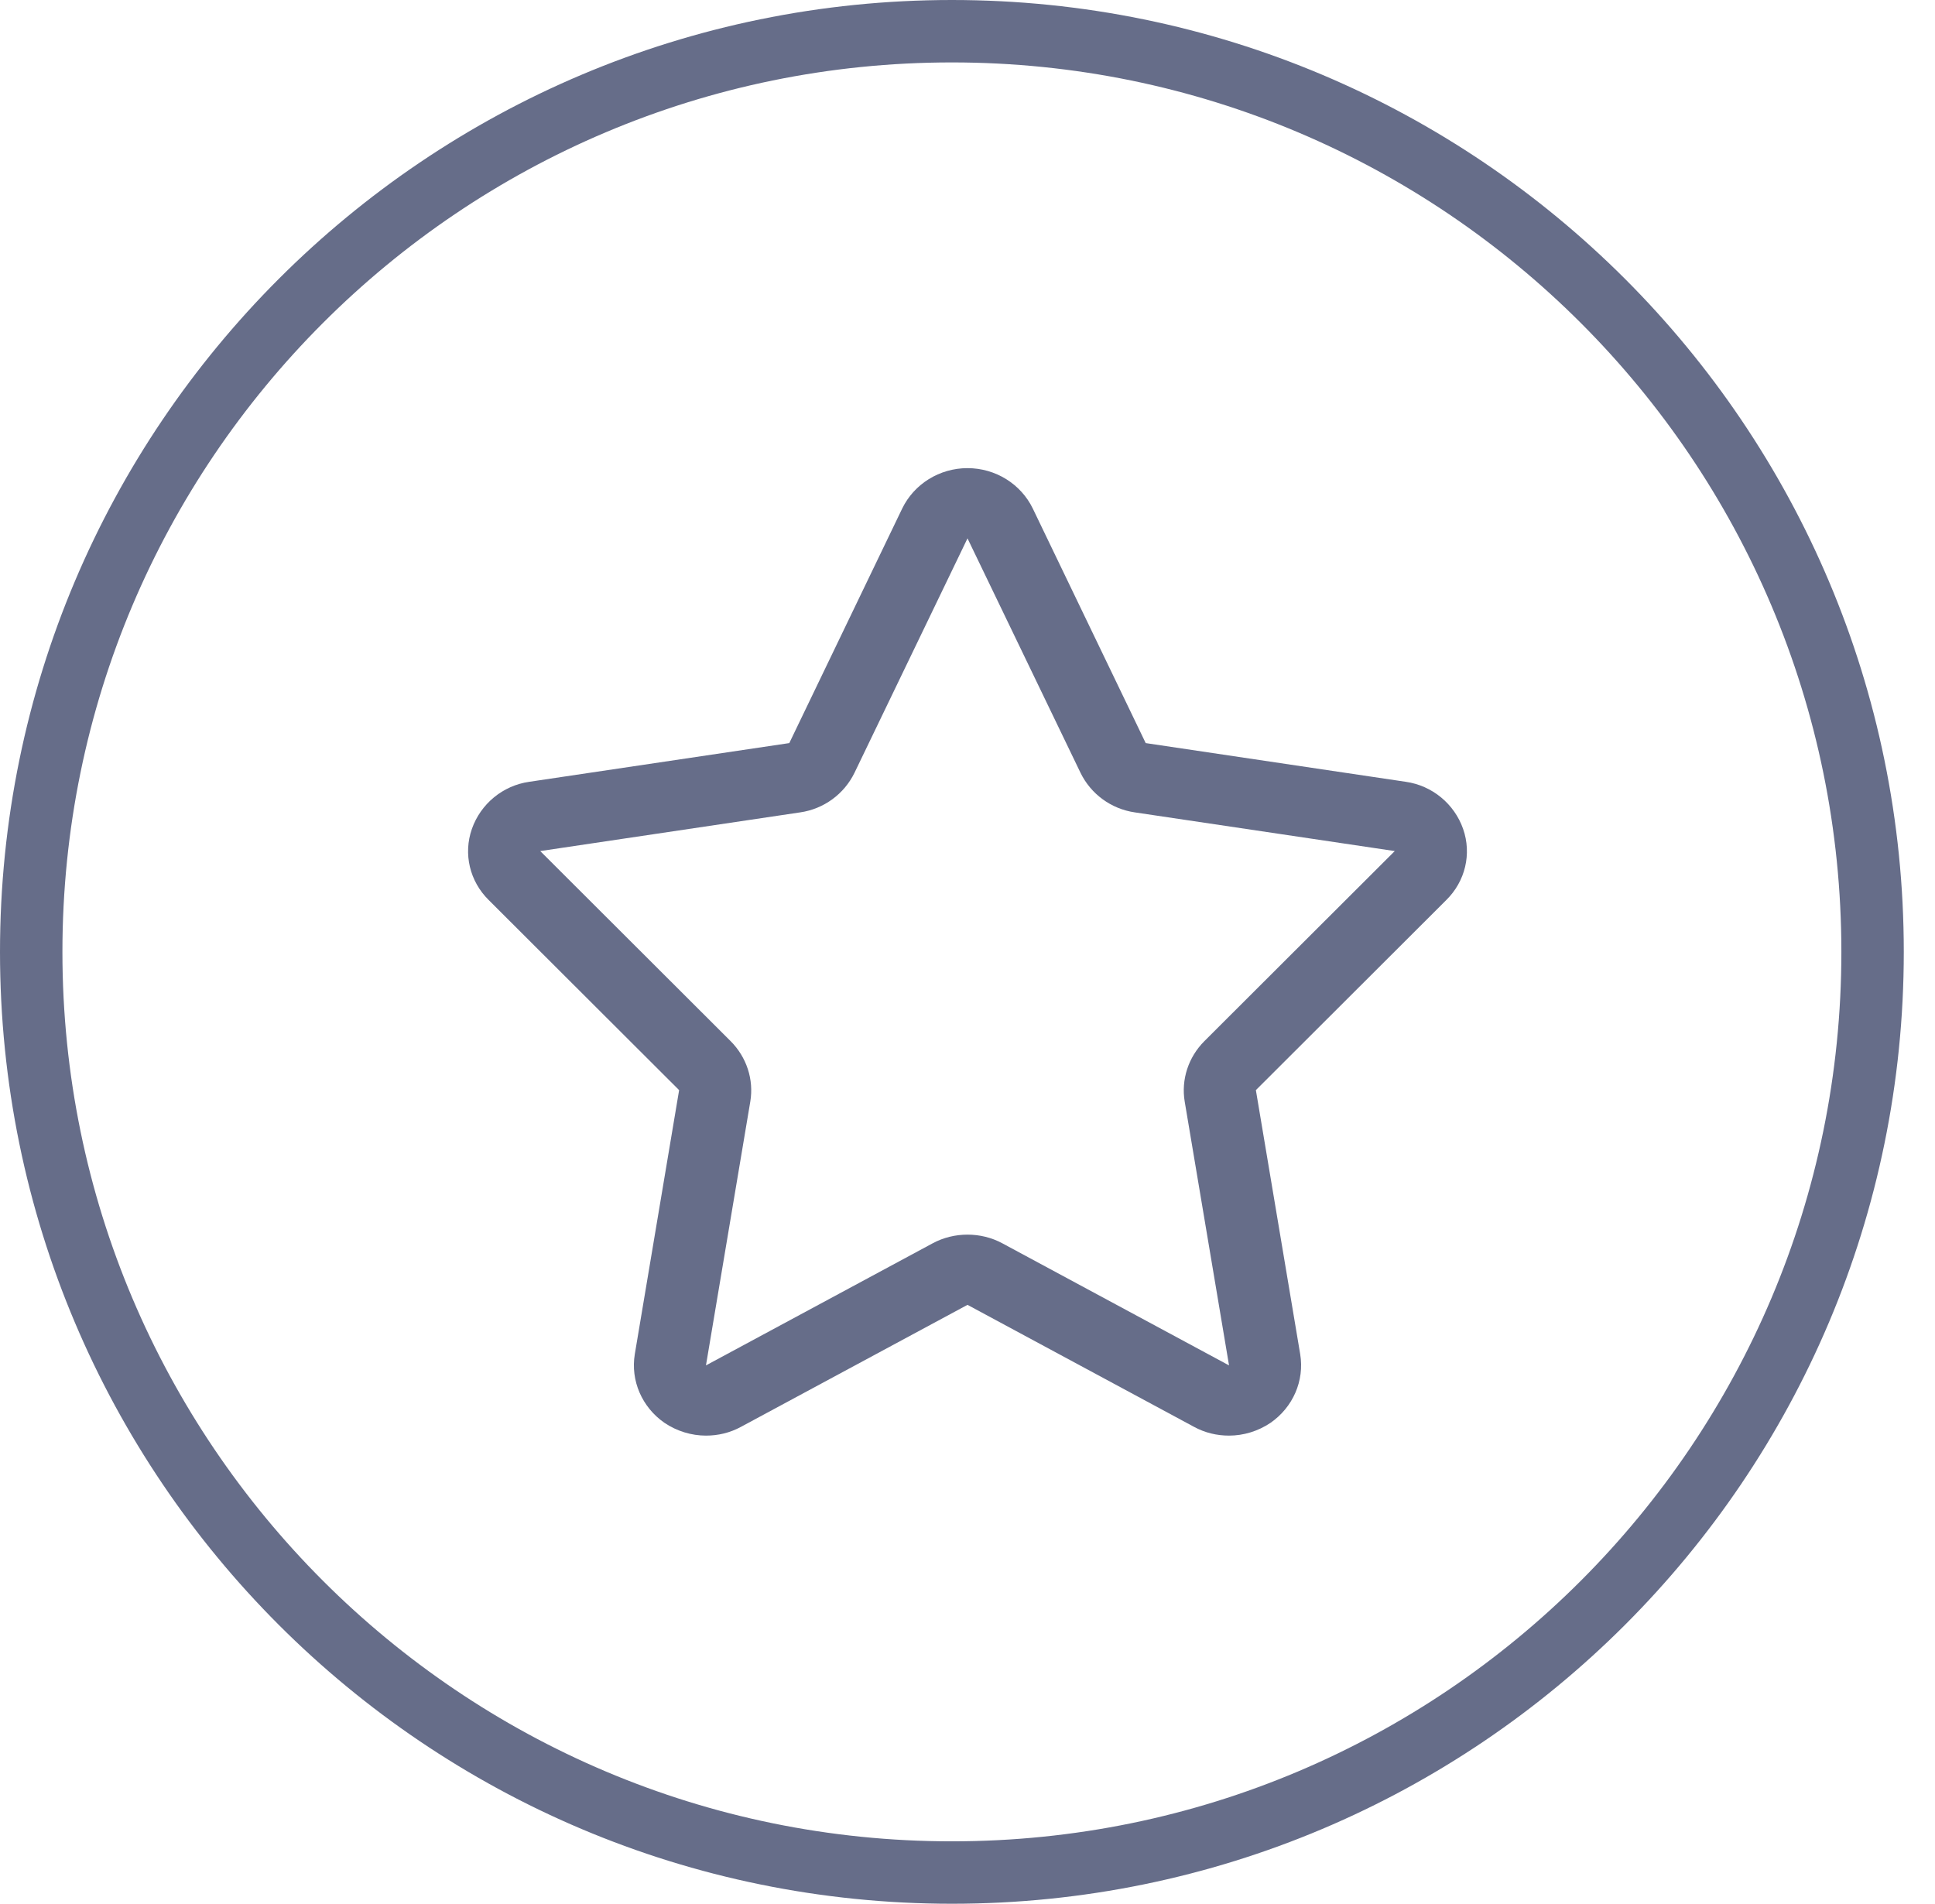
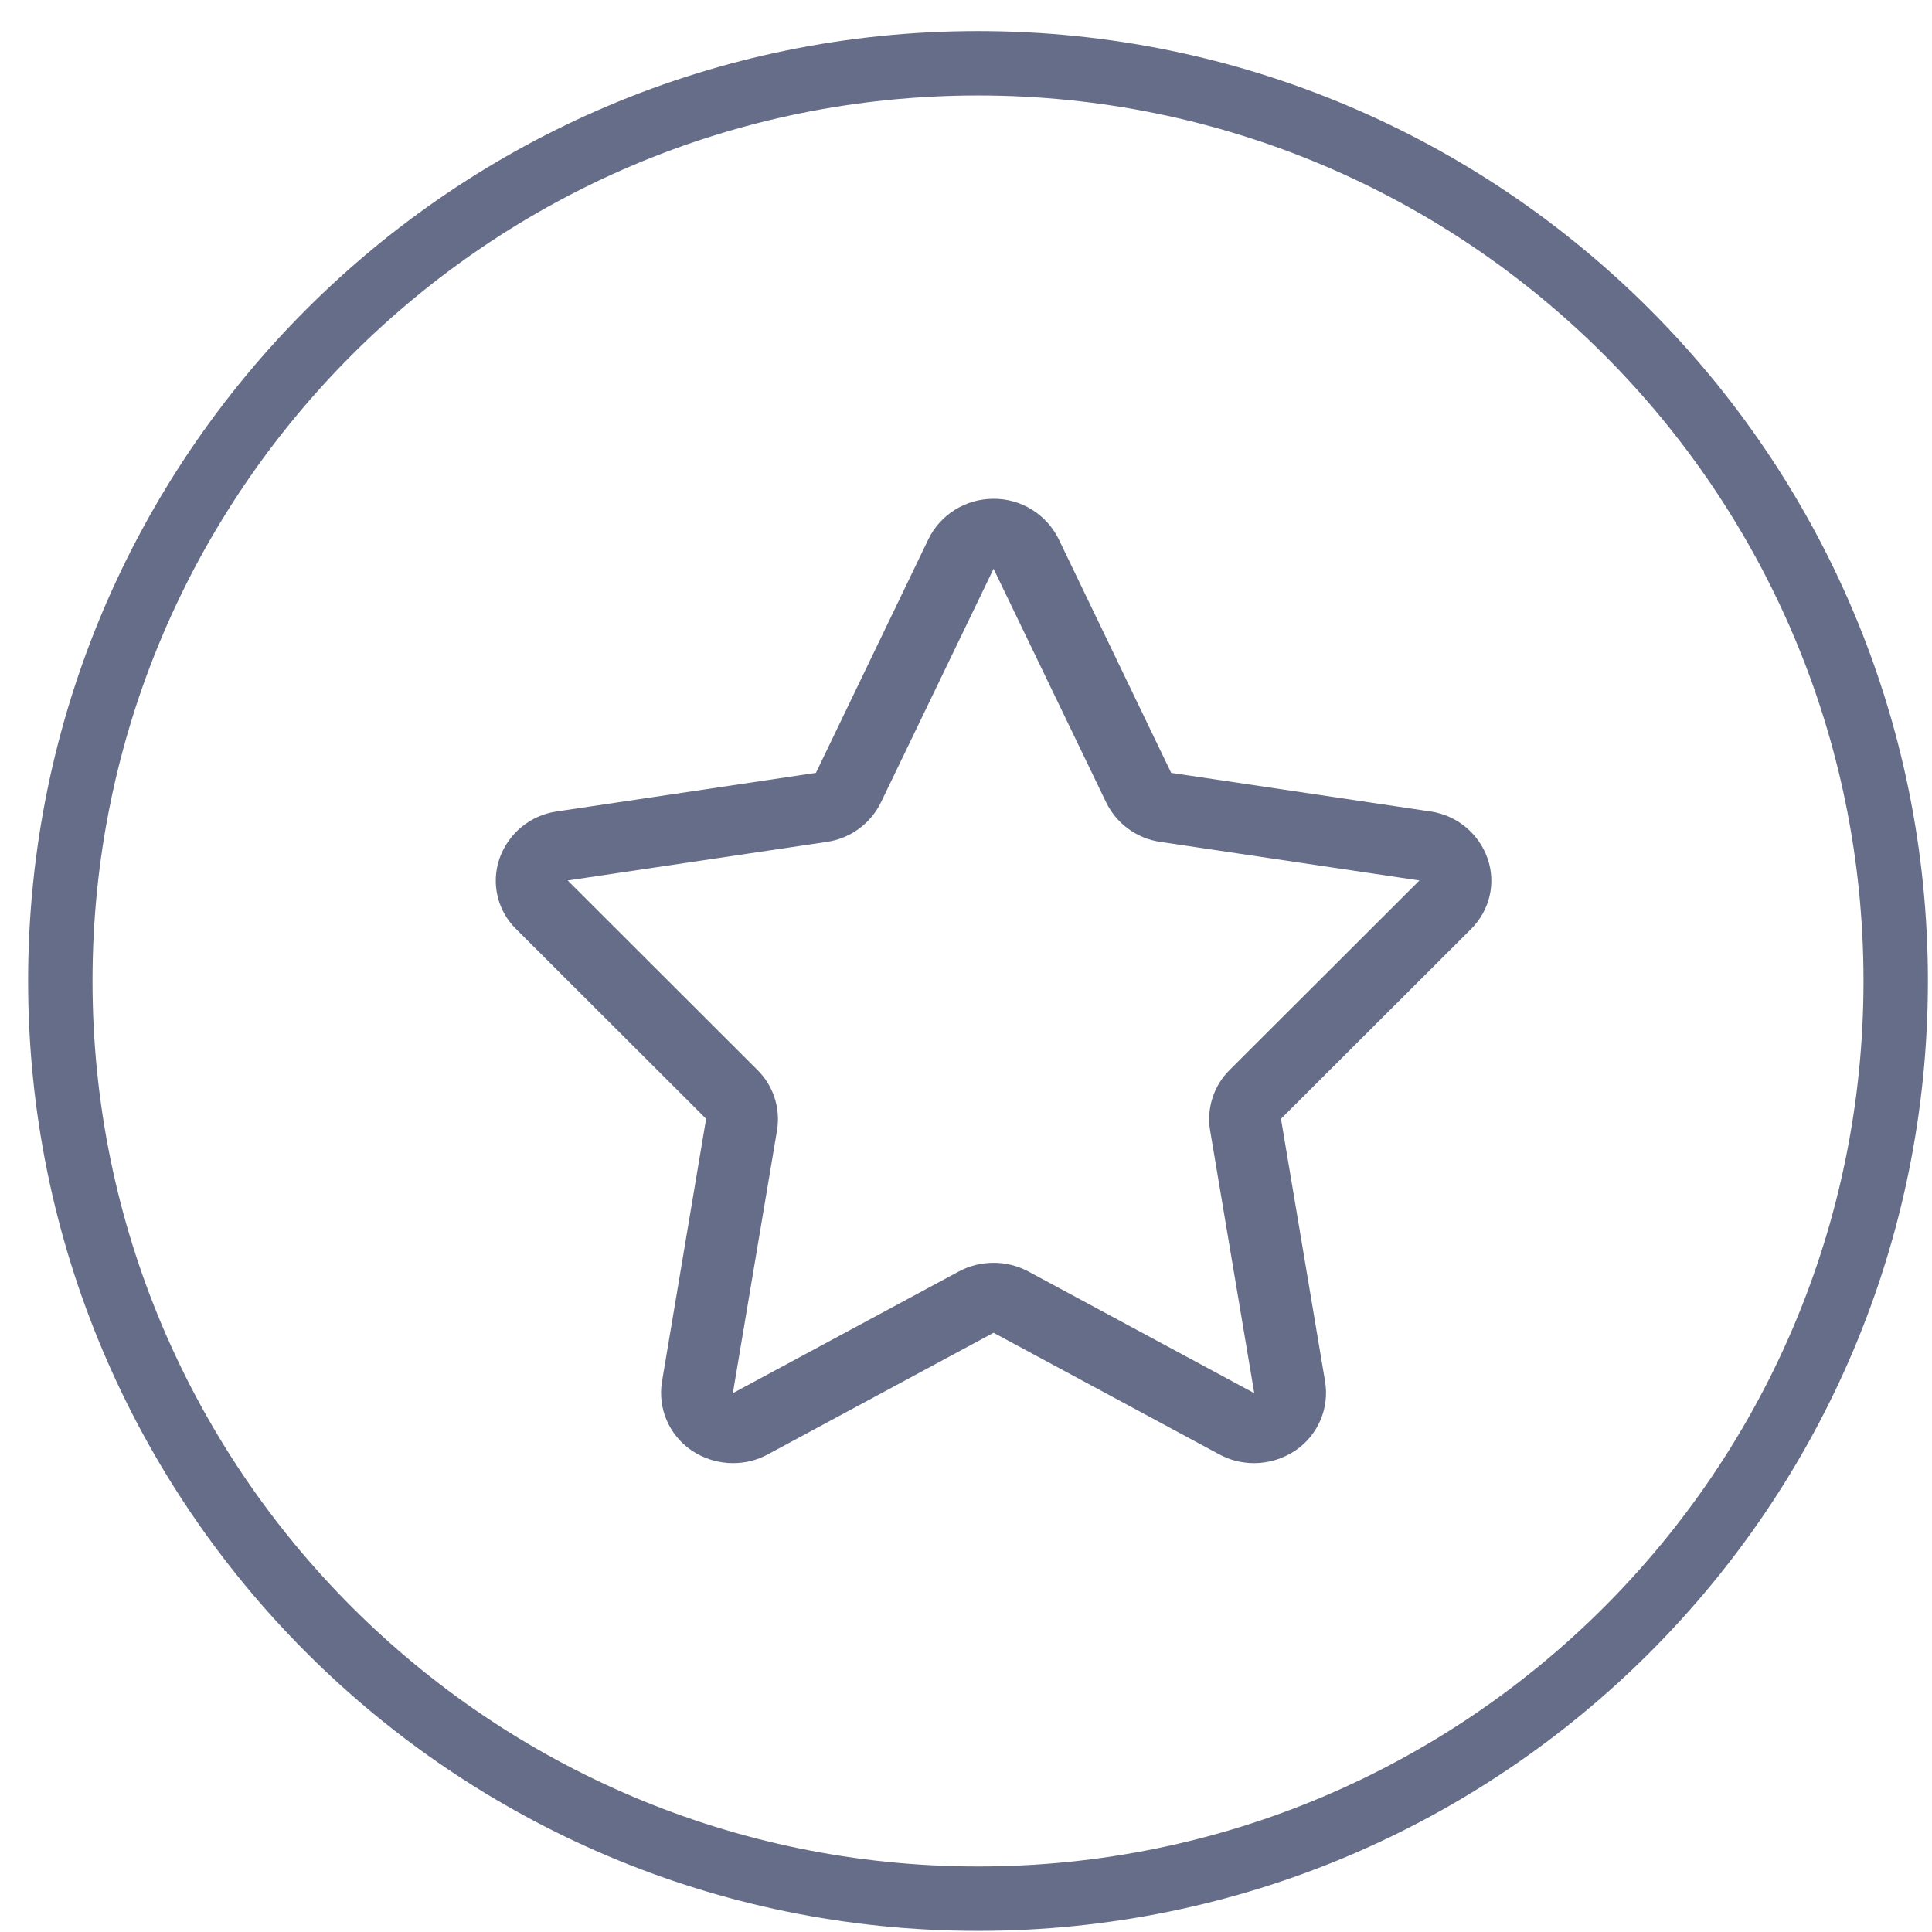
- <svg xmlns="http://www.w3.org/2000/svg" height="61" viewBox="0 0 62 61" width="62">
-   <path d="m46.88 26.56c-.28-.8-.99-1.39-1.84-1.51l-8.33-1.24-3.62-7.52c-.38-.78-1.19-1.29-2.09-1.29s-1.71.51-2.09 1.29l-3.62 7.52-8.33 1.24c-.85.12-1.56.71-1.84 1.51s-.07 1.68.54 2.28l6.1 6.09-1.42 8.46c-.14.85.23 1.7.95 2.2.4.27.87.41 1.33.41.39 0 .77-.09 1.12-.28l7.26-3.91 7.26 3.91c.35.19.73.28 1.12.28.46 0 .93-.14 1.33-.41.72-.5 1.09-1.35.95-2.2l-1.42-8.46 6.1-6.09c.61-.6.82-1.48.54-2.28zm-8.29 6.8c-.51.51-.75 1.23-.63 1.94l1.42 8.45-7.26-3.91c-.35-.19-.74-.28-1.12-.28s-.77.09-1.12.28l-7.26 3.91 1.42-8.45c.12-.71-.12-1.43-.63-1.94l-6.1-6.09 8.33-1.24c.76-.11 1.41-.59 1.74-1.27l3.62-7.51 3.62 7.51c.33.68.98 1.16 1.74 1.27l8.33 1.24z" fill="#666d89" />
-   <path d="m30.5 1c16.29 0 29.5 13.21 29.5 29.5s-13.21 29.5-29.5 29.5-29.5-13.21-29.5-29.5 13.21-29.5 29.5-29.5z" fill="none" stroke="#666d89" stroke-width="2" />
+ <svg xmlns="http://www.w3.org/2000/svg" height="60" width="60">
+   <g fill="none" fill-rule="evenodd">
+     <path d="M46.197 26.658A2.217 2.217 0 0044.42 25.2l-8.048-1.198-3.497-7.265a2.243 2.243 0 00-2.02-1.247c-.869 0-1.651.493-2.019 1.247l-3.497 7.265-8.047 1.198a2.217 2.217 0 00-1.778 1.458 2.103 2.103 0 00.522 2.203l5.893 5.884-1.372 8.173a2.16 2.16 0 00.918 2.125c.386.261.84.396 1.285.396.376 0 .744-.087 1.082-.27l7.014-3.778 7.014 3.778c.338.183.705.27 1.082.27.444 0 .898-.135 1.284-.396a2.16 2.16 0 00.918-2.125l-1.372-8.173 5.894-5.884c.589-.58.792-1.43.521-2.203zm-8.009 6.57a2.147 2.147 0 00-.608 1.874l1.372 8.164-7.014-3.778a2.275 2.275 0 00-1.082-.27c-.368 0-.744.087-1.082.27l-7.014 3.778 1.372-8.164a2.147 2.147 0 00-.61-1.874l-5.892-5.884 8.047-1.198a2.223 2.223 0 001.681-1.227l3.498-7.255 3.497 7.255c.319.657.947 1.121 1.68 1.227l8.049 1.198z" fill="#666d89" fill-rule="nonzero" />
+     <path d="M30.373 1.965c15.737 0 28.5 12.762 28.5 28.5s-12.763 28.5-28.5 28.5-28.5-12.762-28.5-28.5 12.762-28.5 28.5-28.5z" stroke="#666d89" stroke-width="2" />
+   </g>
</svg>
